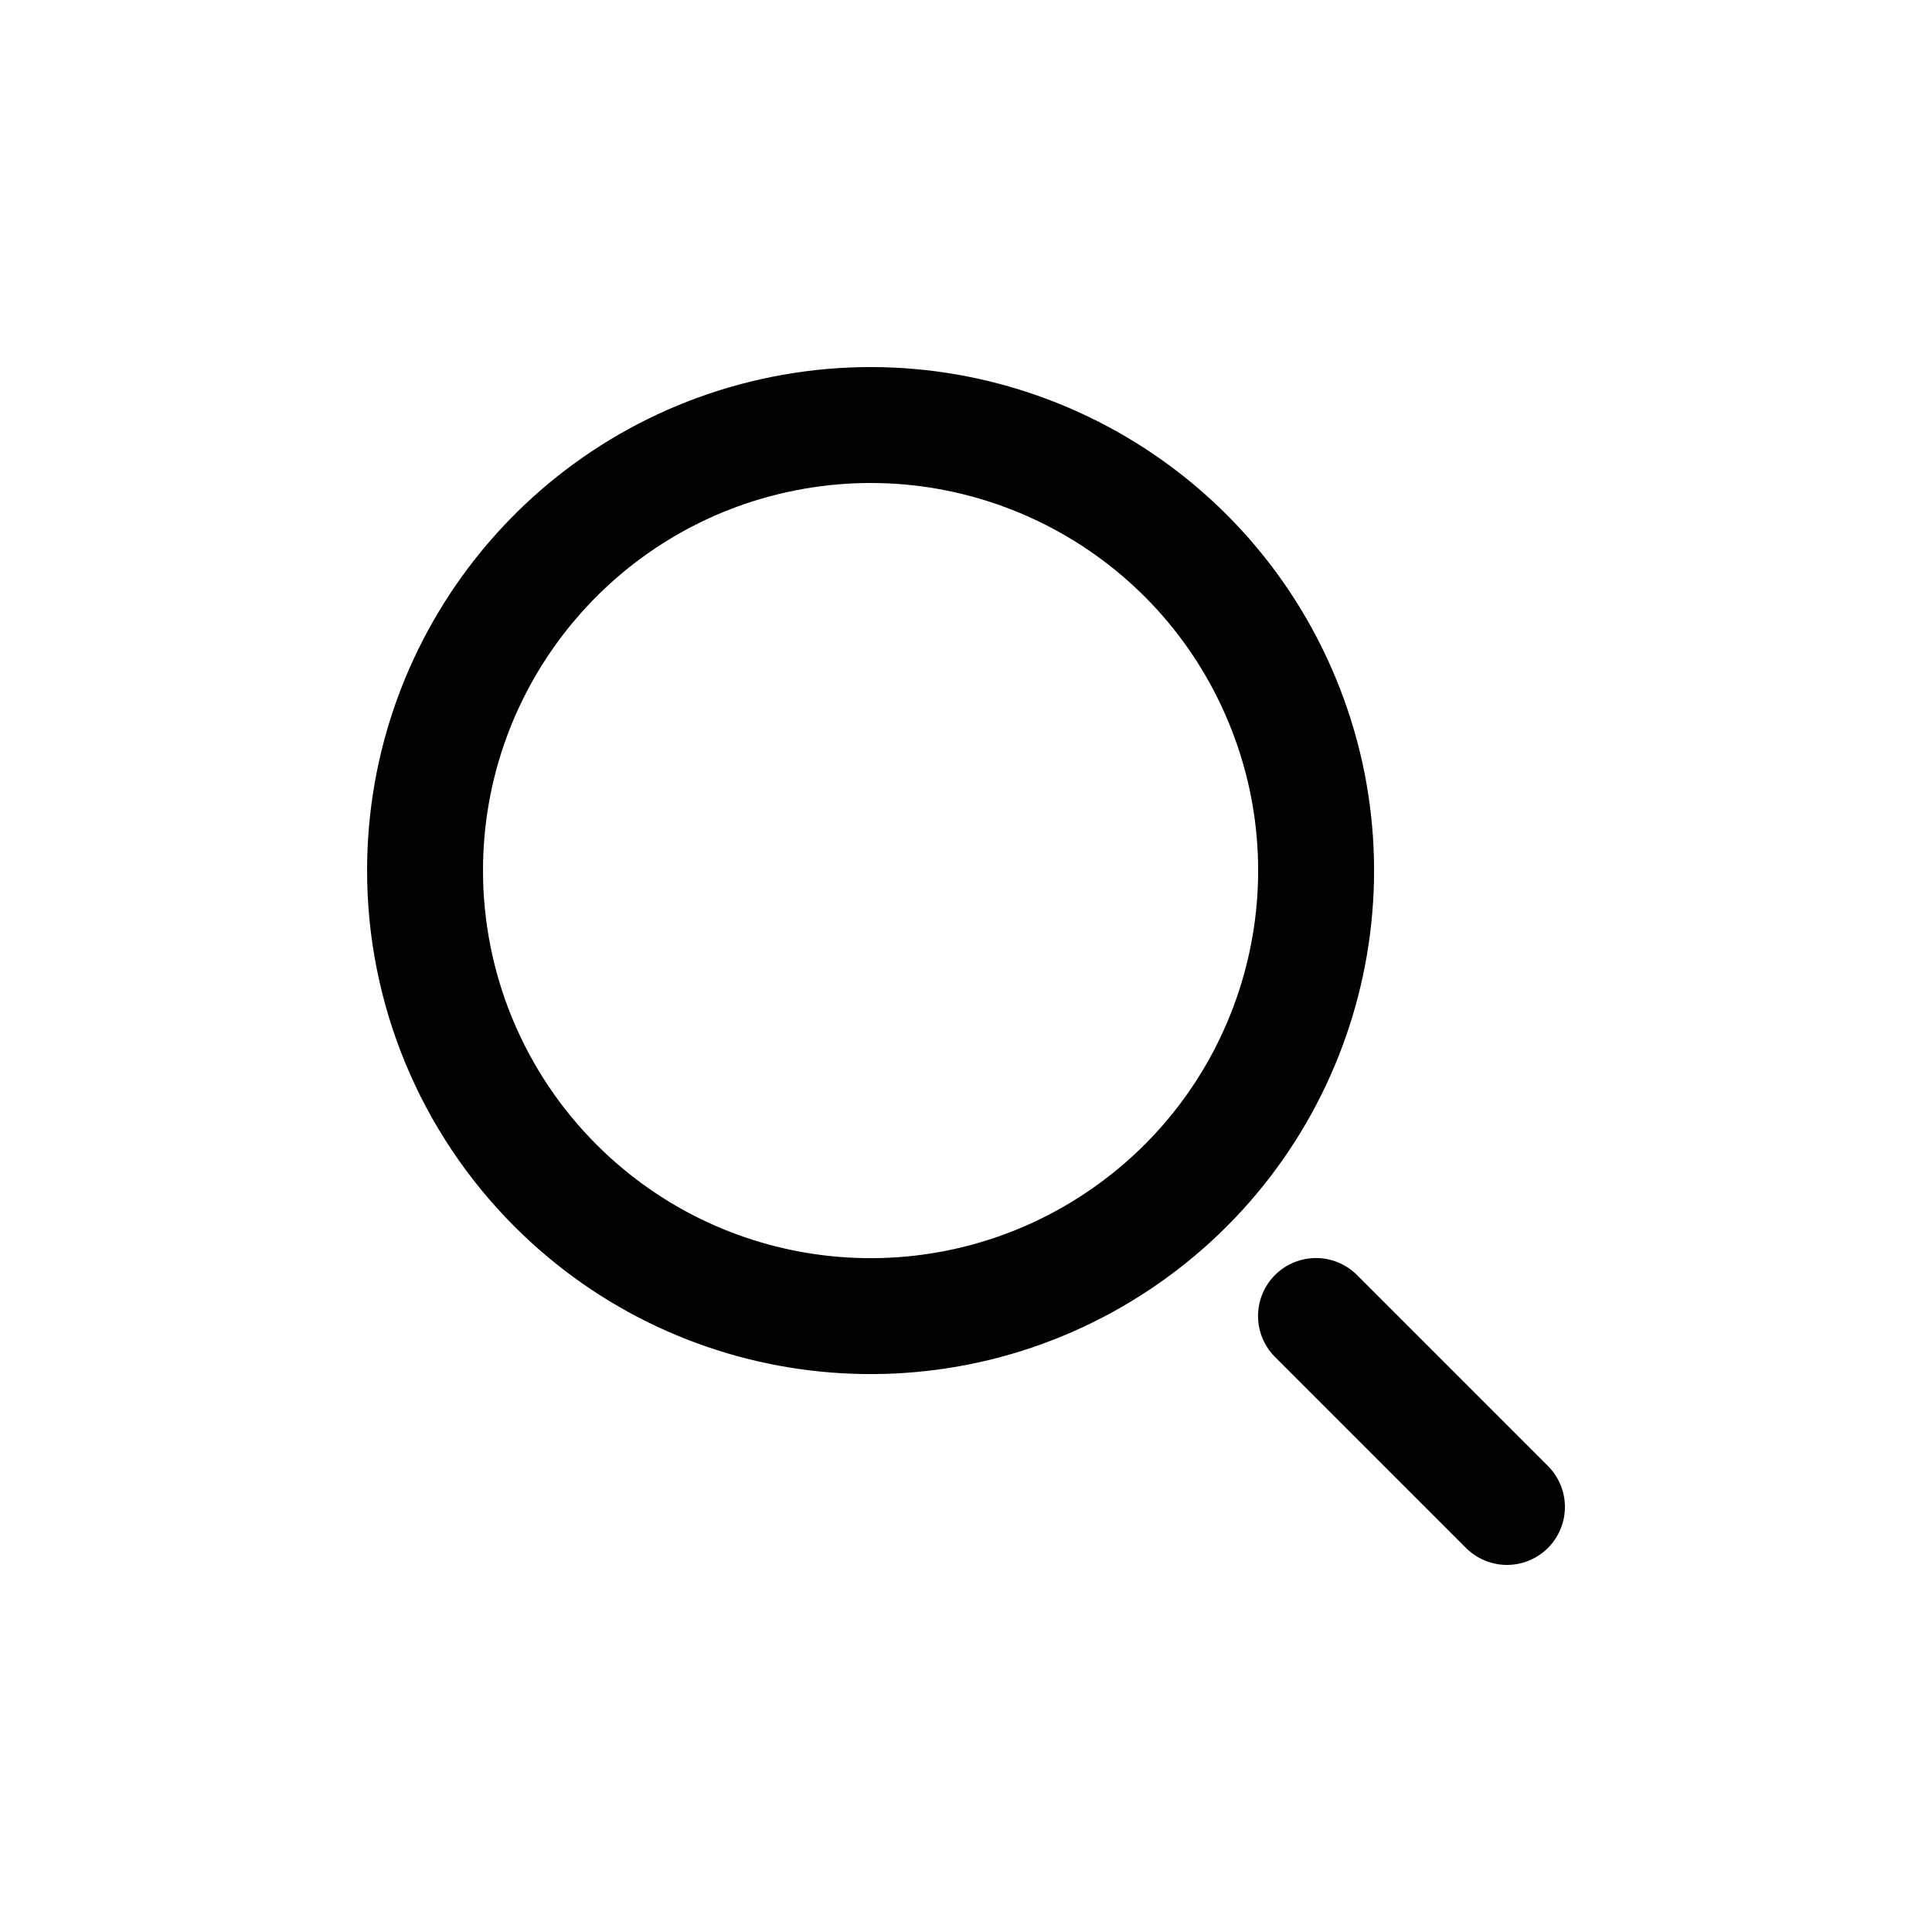
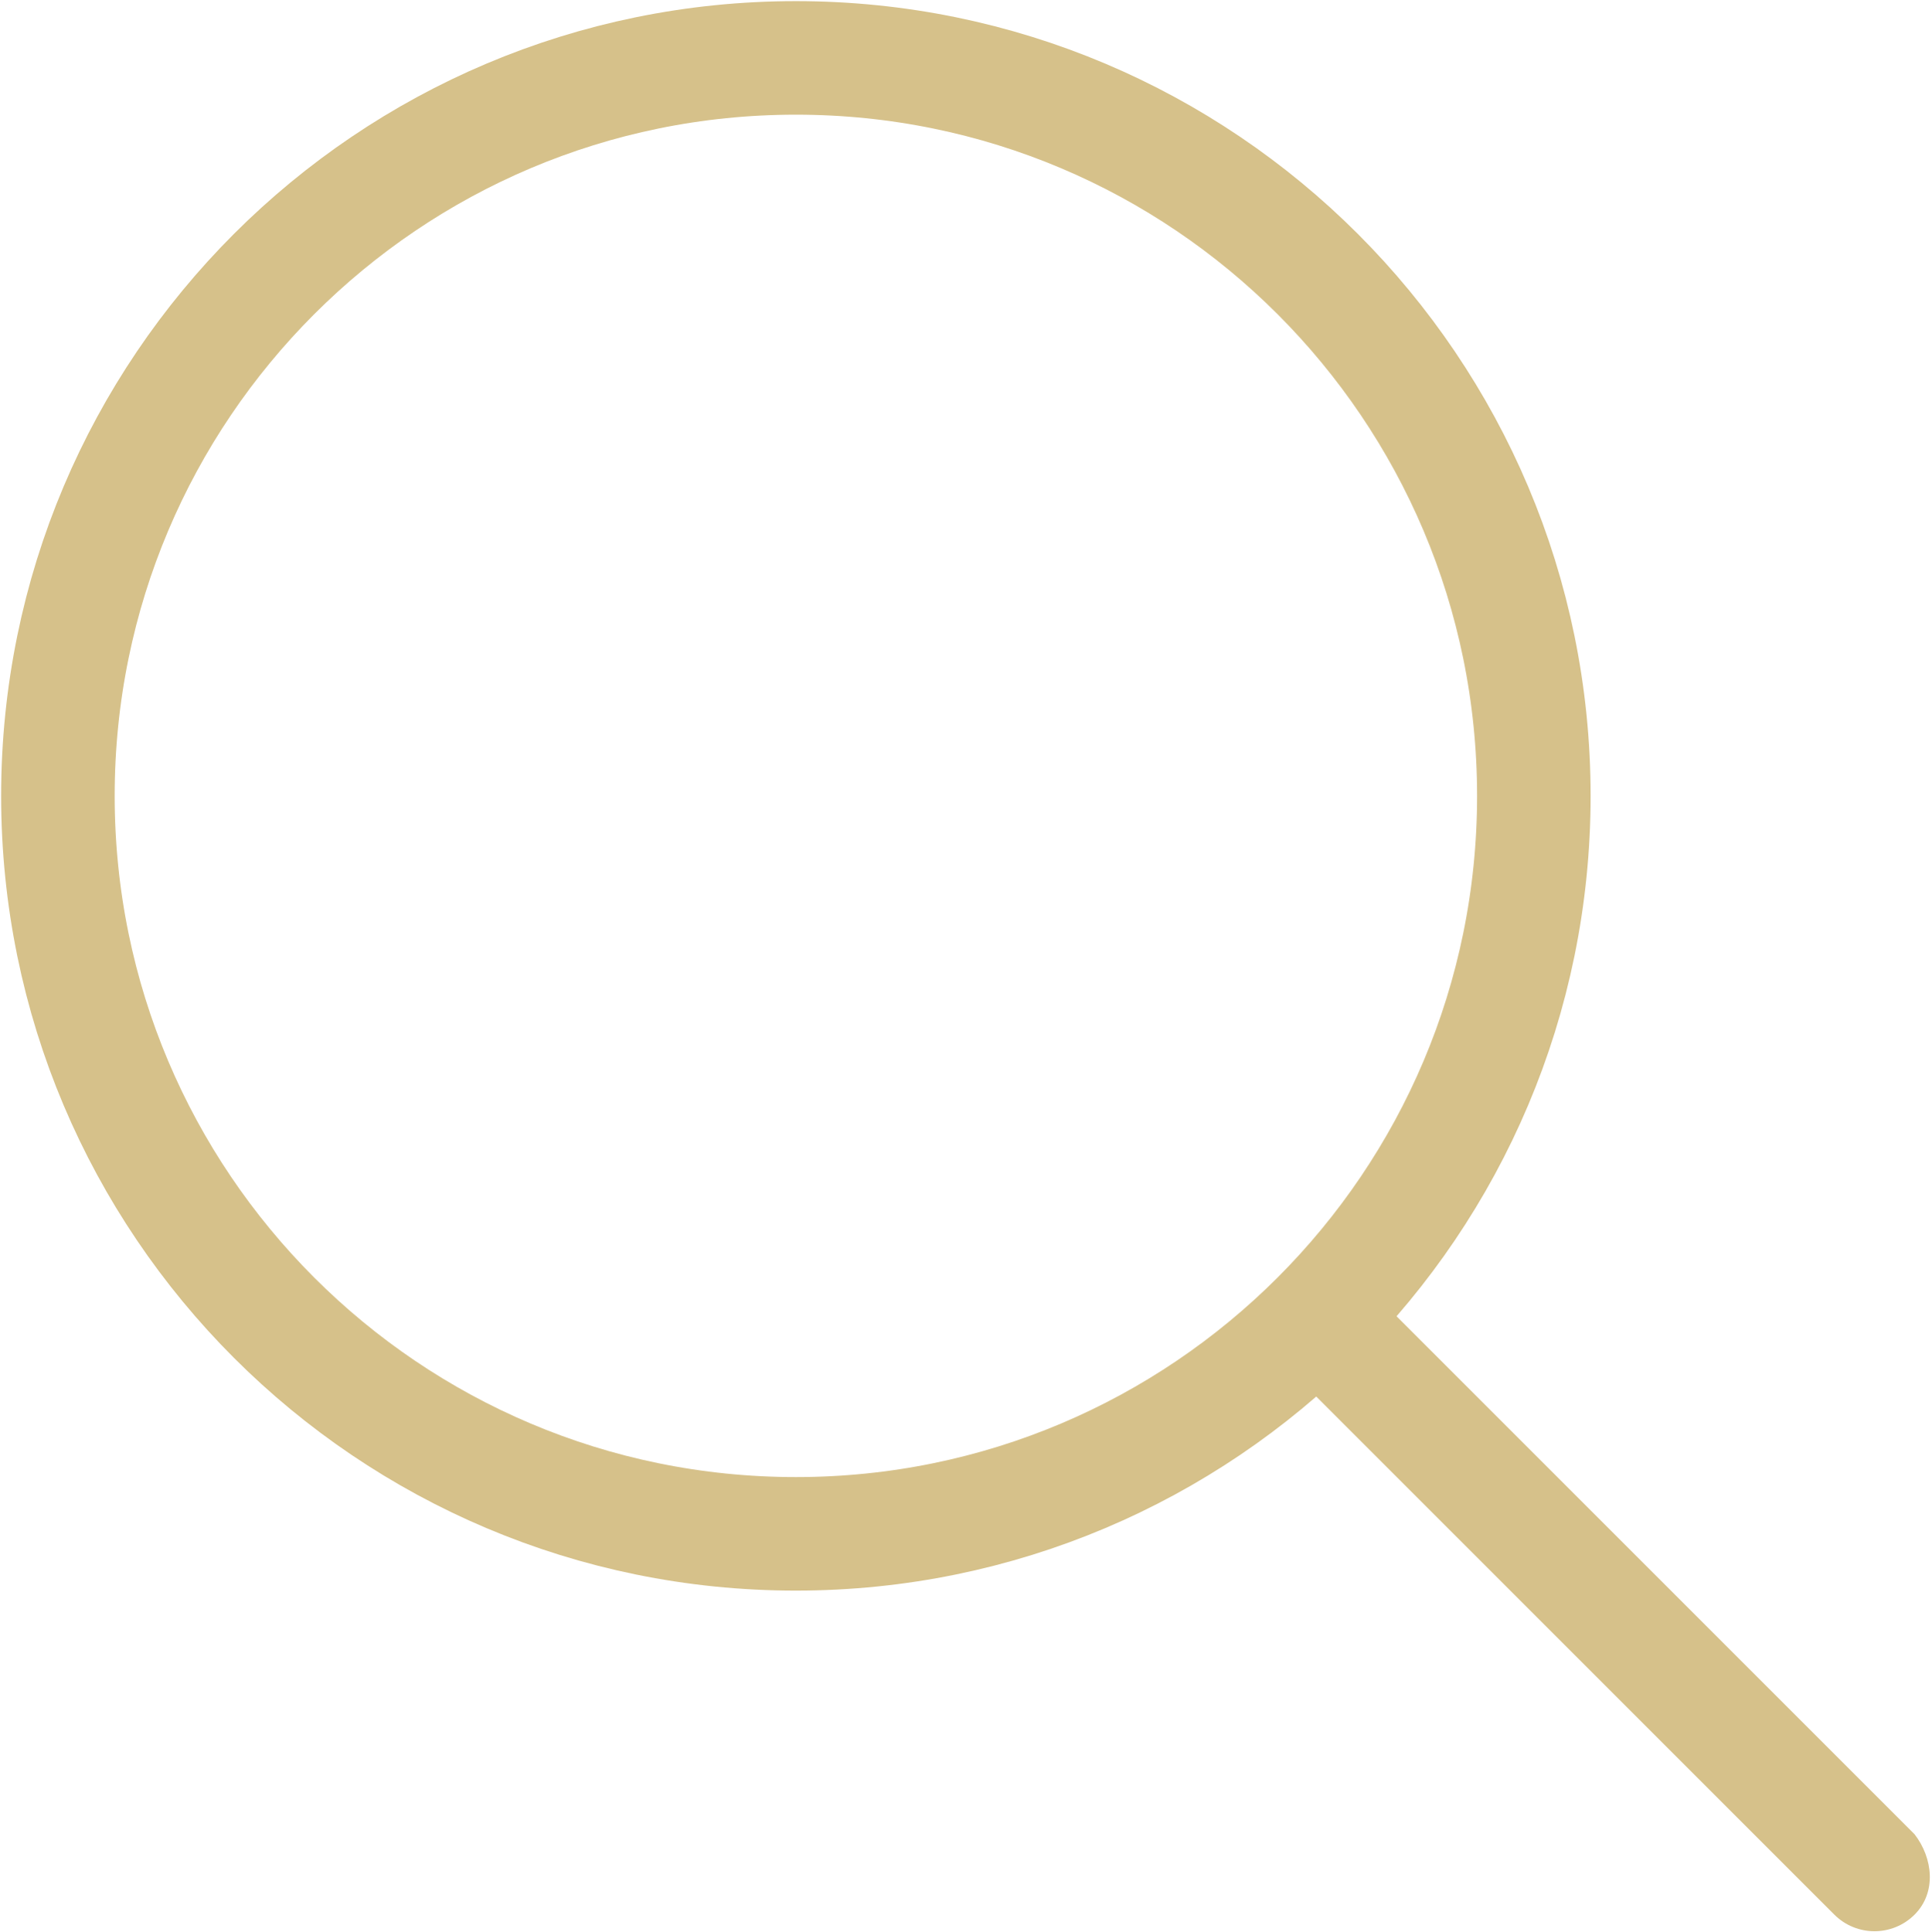
- <svg xmlns="http://www.w3.org/2000/svg" width="800px" height="800px" viewBox="0 -0.5 25 25" fill="none" stroke="#010101">
-   <g id="SVGRepo_bgCarrier" stroke-width="0" />
-   <g id="SVGRepo_tracerCarrier" stroke-linecap="round" stroke-linejoin="round" />
-   <g id="SVGRepo_iconCarrier">
-     <path fill-rule="evenodd" clip-rule="evenodd" d="M5.5 10.765C5.5 8.015 7.443 5.648 10.14 5.111C12.838 4.575 15.539 6.019 16.591 8.56C17.644 11.101 16.754 14.031 14.467 15.559C12.18 17.087 9.133 16.787 7.188 14.841C6.107 13.76 5.5 12.294 5.5 10.765Z" stroke="#010101" stroke-width="1.5" stroke-linecap="round" stroke-linejoin="round" />
-     <path d="M17.029 16.529L19.5 19" stroke="#010101" stroke-width="1.5" stroke-linecap="round" stroke-linejoin="round" />
-   </g>
+ <svg xmlns="http://www.w3.org/2000/svg" width="567" height="567" viewBox="0 0 567 567" fill="none">
+   <path d="M233.667 450.333C353.328 450.333 450.333 353.328 450.333 233.667C450.333 114.005 353.328 17 233.667 17C114.005 17 17 114.005 17 233.667C17 353.328 114.005 450.333 233.667 450.333Z" stroke="#D6C18A" stroke-width="33.333" stroke-linejoin="round" />
+   <path d="M538.547 562.12C545.057 568.627 555.61 568.627 562.12 562.12C568.627 555.61 567.5 545.5 562.12 538.547L556.227 544.44L550.333 550.333L538.547 562.12ZM562.12 538.547L395.453 371.88L371.88 395.453L538.547 562.12L550.333 550.333L556.227 544.44L562.12 538.547Z" fill="#D6C18A" />
</svg>
